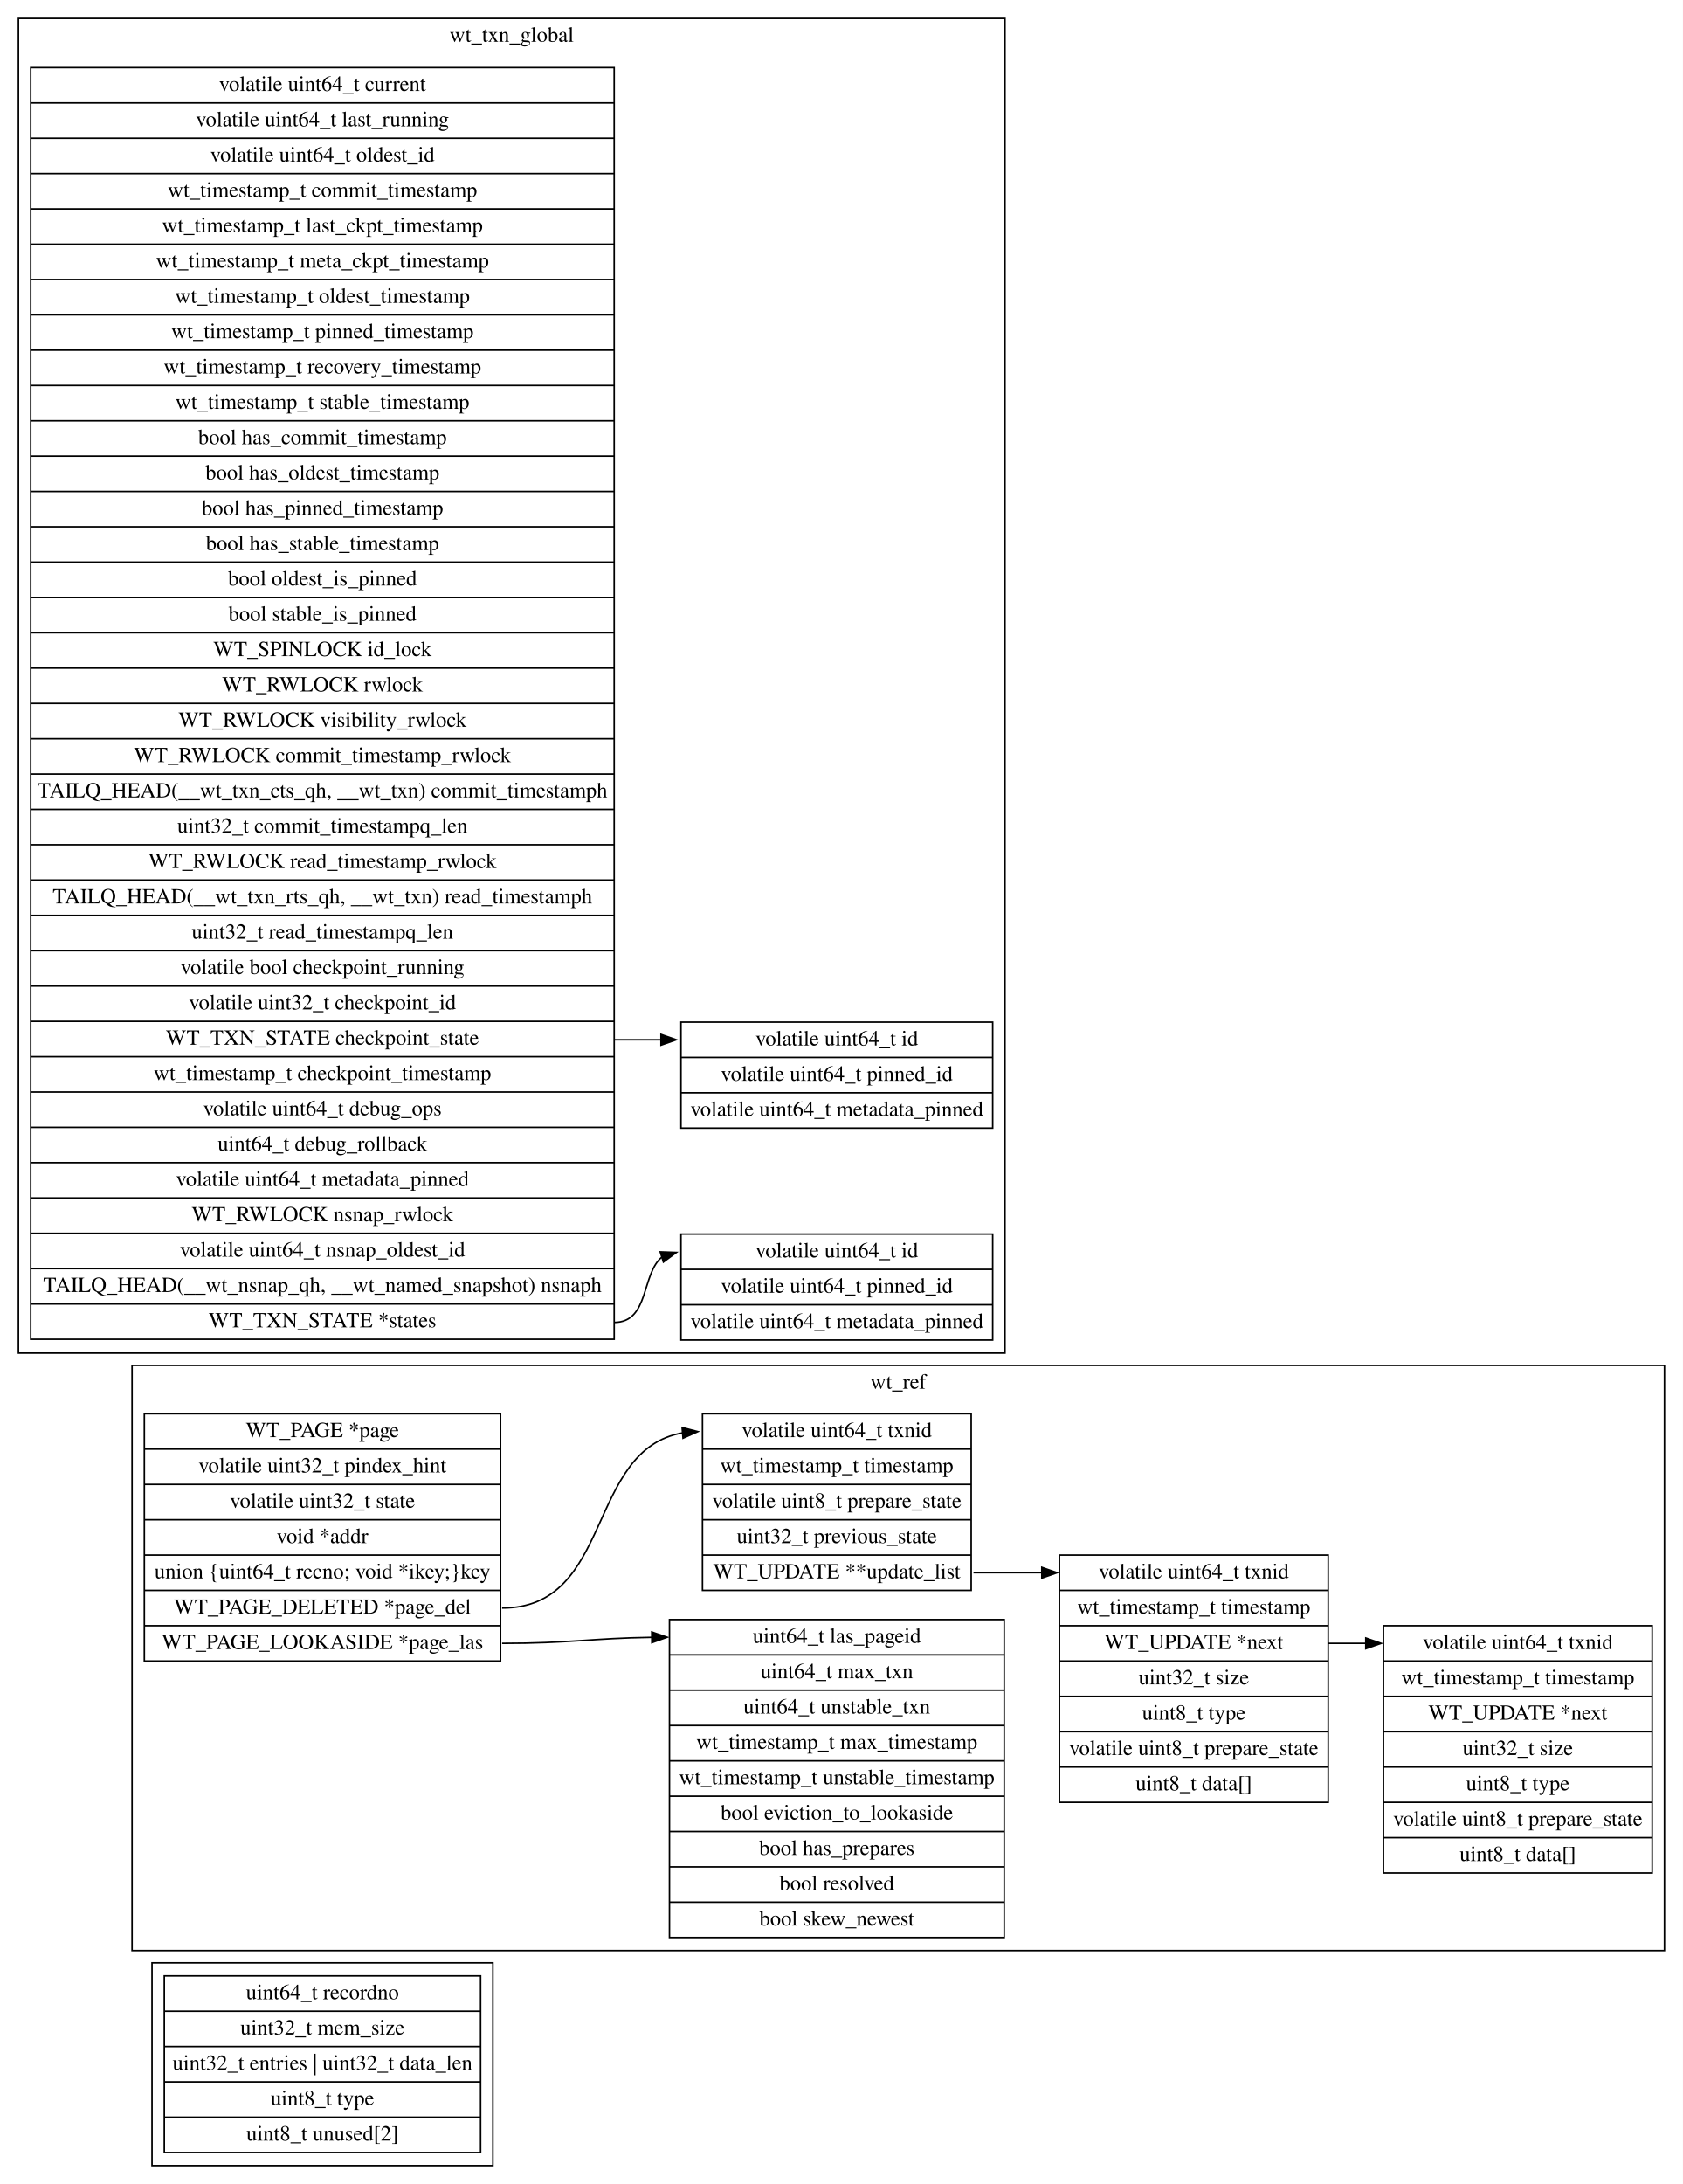
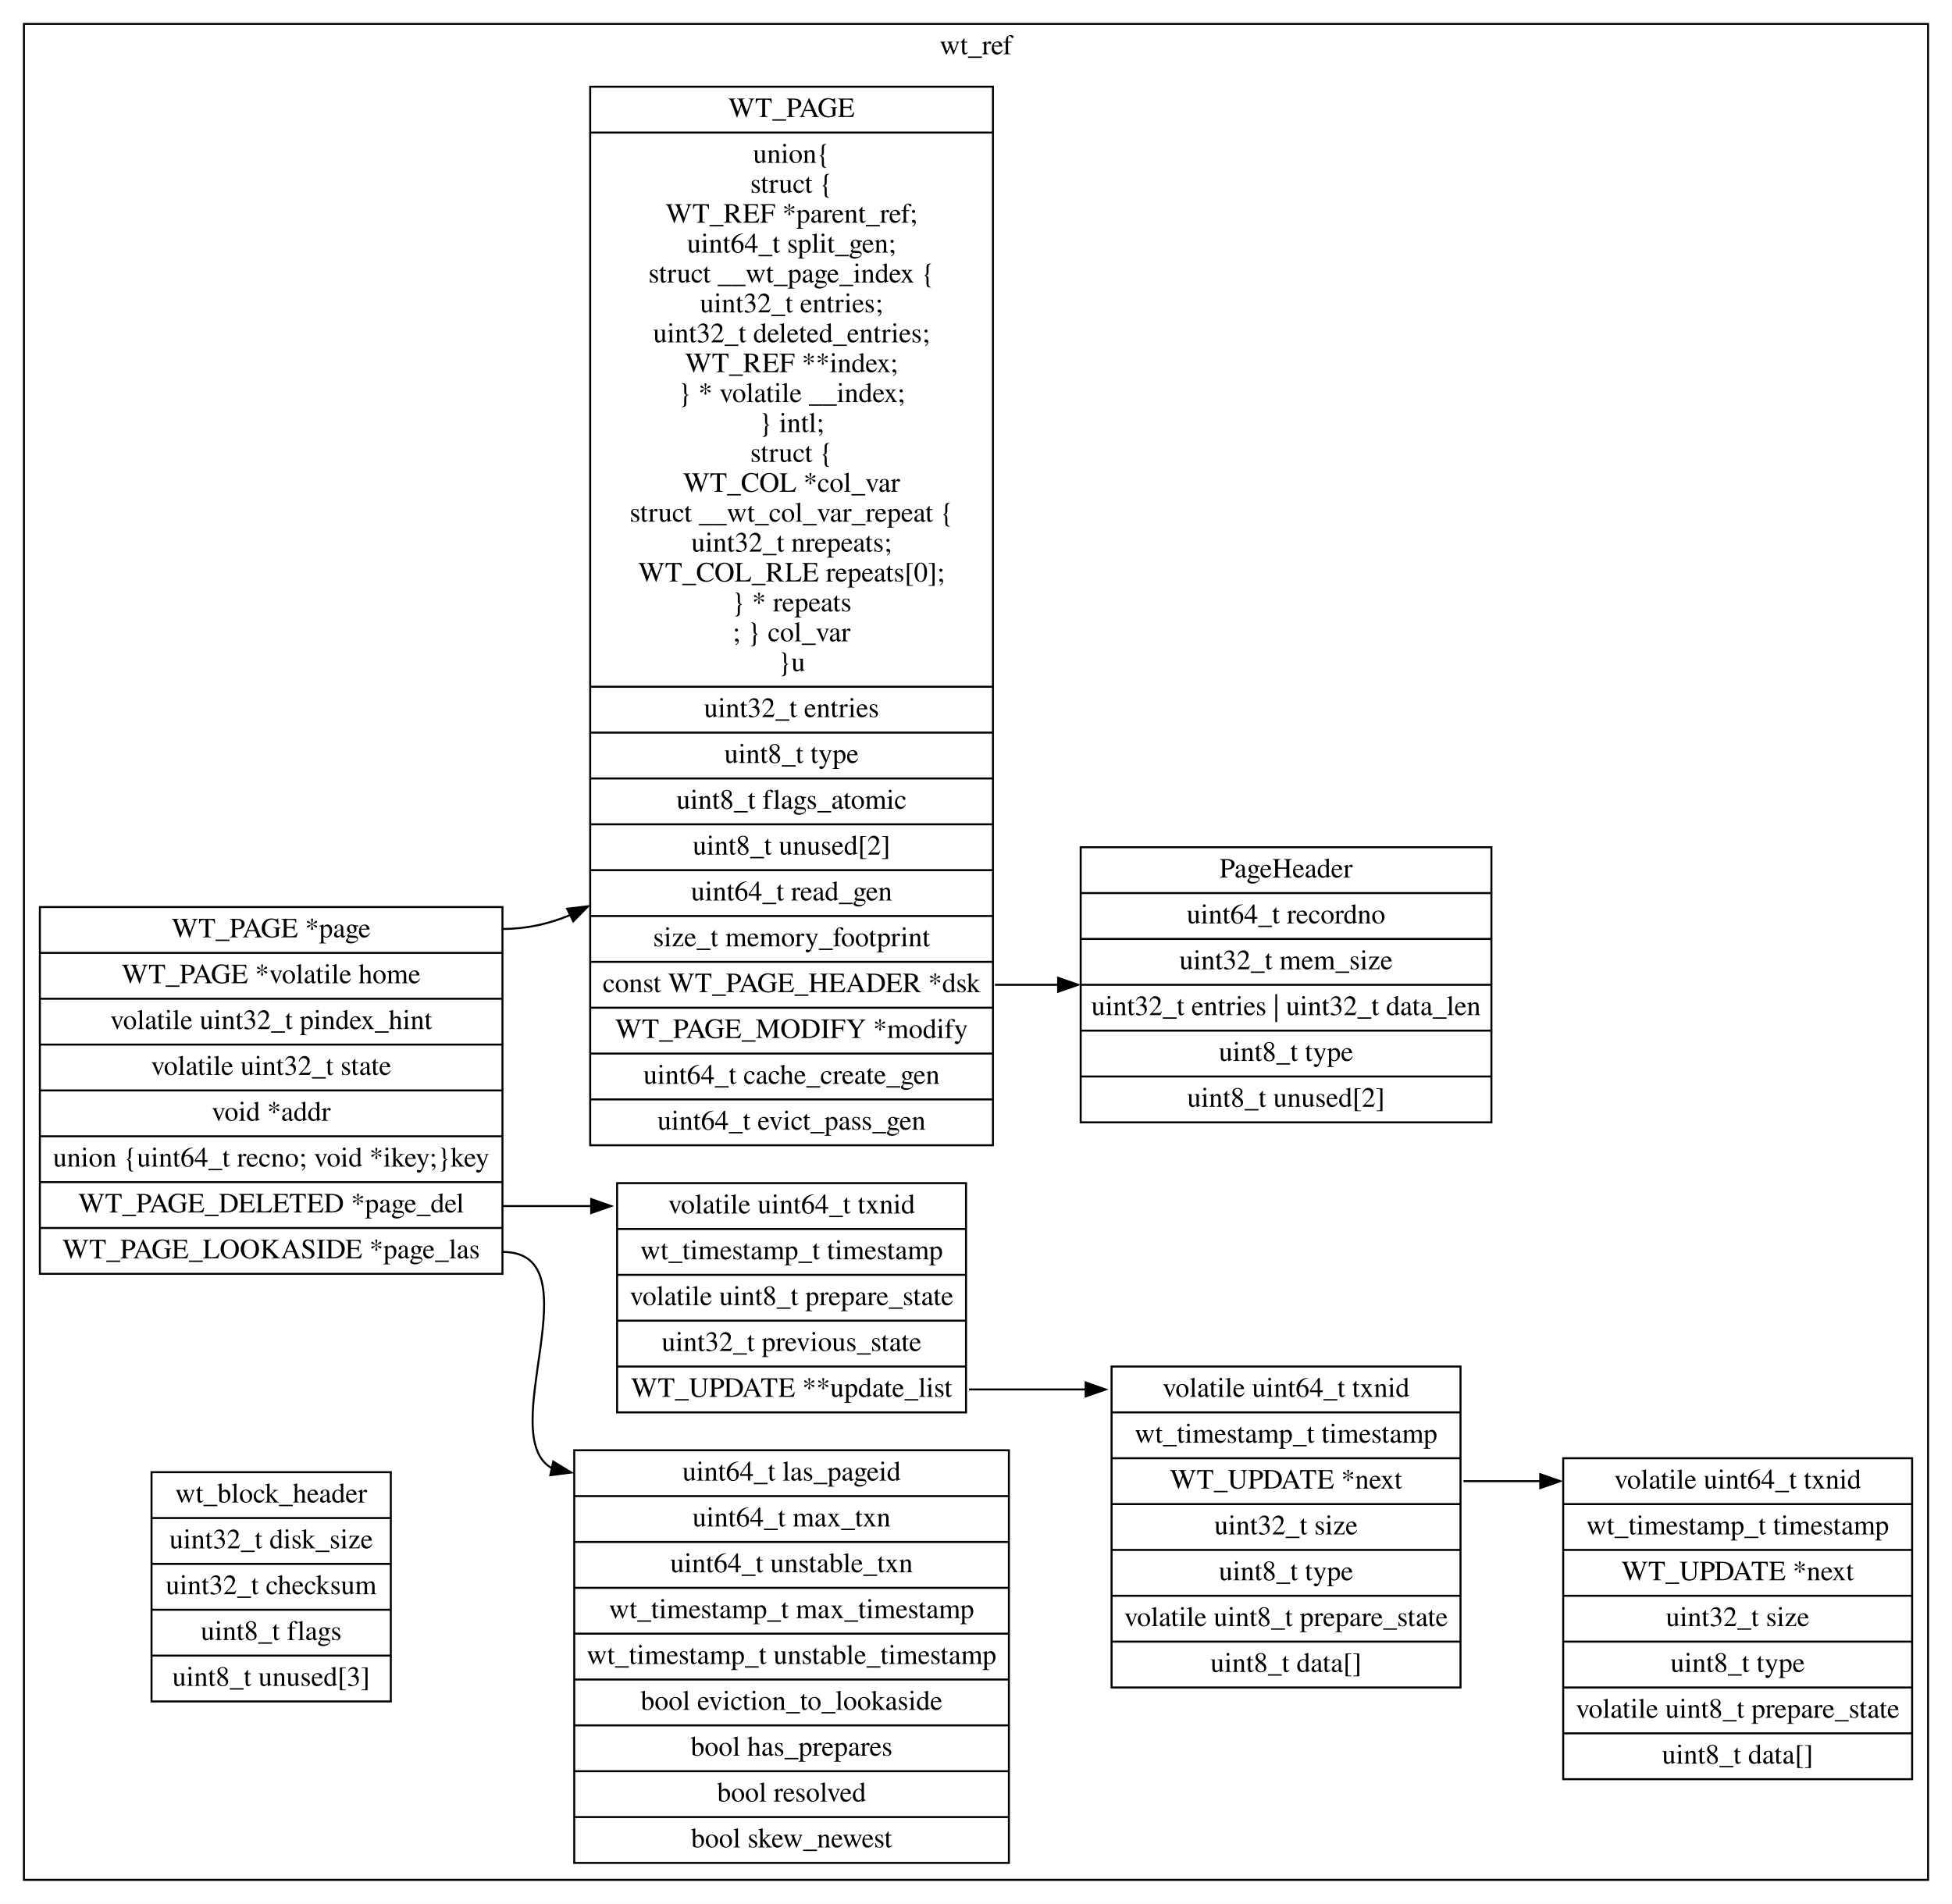
- <svg xmlns="http://www.w3.org/2000/svg" width="1096pt" height="1422pt" viewBox="0.00 0.00 1096.00 1422.00">
-   <g id="graph0" class="graph" transform="scale(1 1) rotate(0) translate(4 1418)">
-     <polygon fill="white" stroke="none" points="-4,4 -4,-1418 1092,-1418 1092,4 -4,4" />
+ <svg xmlns="http://www.w3.org/2000/svg" width="979pt" height="955pt" viewBox="0.00 0.00 979.00 955.00">
+   <g id="graph0" class="graph" transform="scale(1 1) rotate(0) translate(4 951)">
+     <polygon fill="white" stroke="none" points="-4,4 -4,-951 975,-951 975,4 -4,4" />
    <g id="clust1" class="cluster">
-       <polygon fill="none" stroke="black" points="95,-8 95,-140 317,-140 317,-8 95,-8" />
-     </g>
-     <g id="clust2" class="cluster">
-       <polygon fill="none" stroke="black" points="82,-148 82,-529 1080,-529 1080,-148 82,-148" />
-       <text text-anchor="middle" x="581" y="-513.8" font-family="Times,serif" font-size="14.00">wt_ref</text>
-     </g>
-     <g id="clust3" class="cluster">
-       <polygon fill="none" stroke="black" points="8,-537 8,-1406 650.5,-1406 650.5,-537 8,-537" />
-       <text text-anchor="middle" x="329.25" y="-1390.8" font-family="Times,serif" font-size="14.00">wt_txn_global</text>
+       <polygon fill="none" stroke="black" points="8,-8 8,-939 963,-939 963,-8 8,-8" />
+       <text text-anchor="middle" x="485.5" y="-923.8" font-family="Times,serif" font-size="14.00">wt_ref</text>
    </g>
    <g id="node1" class="node">
-       <polygon fill="none" stroke="black" points="103,-16.5 103,-131.5 309,-131.5 309,-16.5 103,-16.5" />
-       <text text-anchor="middle" x="206" y="-116.3" font-family="Times,serif" font-size="14.00">uint64_t recordno</text>
-       <polyline fill="none" stroke="black" points="103,-108.5 309,-108.5" />
-       <text text-anchor="middle" x="206" y="-93.3" font-family="Times,serif" font-size="14.00">uint32_t mem_size</text>
-       <polyline fill="none" stroke="black" points="103,-85.5 309,-85.5" />
-       <text text-anchor="middle" x="206" y="-70.3" font-family="Times,serif" font-size="14.00">uint32_t entries | uint32_t data_len</text>
-       <polyline fill="none" stroke="black" points="103,-62.5 309,-62.5" />
-       <text text-anchor="middle" x="206" y="-47.3" font-family="Times,serif" font-size="14.00">uint8_t type</text>
-       <polyline fill="none" stroke="black" points="103,-39.5 309,-39.5" />
-       <text text-anchor="middle" x="206" y="-24.3" font-family="Times,serif" font-size="14.00">uint8_t unused[2]</text>
+       <polygon fill="none" stroke="black" points="292,-376.5 292,-907.5 494,-907.5 494,-376.5 292,-376.5" />
+       <text text-anchor="middle" x="393" y="-892.3" font-family="Times,serif" font-size="14.00">WT_PAGE</text>
+       <polyline fill="none" stroke="black" points="292,-884.5 494,-884.5" />
+       <text text-anchor="middle" x="393" y="-869.3" font-family="Times,serif" font-size="14.00">union{</text>
+       <text text-anchor="middle" x="393" y="-854.3" font-family="Times,serif" font-size="14.00"> struct {</text>
+       <text text-anchor="middle" x="393" y="-839.3" font-family="Times,serif" font-size="14.00"> WT_REF *parent_ref;</text>
+       <text text-anchor="middle" x="393" y="-824.3" font-family="Times,serif" font-size="14.00"> uint64_t split_gen;</text>
+       <text text-anchor="middle" x="393" y="-809.3" font-family="Times,serif" font-size="14.00"> struct __wt_page_index {</text>
+       <text text-anchor="middle" x="393" y="-794.3" font-family="Times,serif" font-size="14.00"> uint32_t entries;</text>
+       <text text-anchor="middle" x="393" y="-779.3" font-family="Times,serif" font-size="14.00"> uint32_t deleted_entries;</text>
+       <text text-anchor="middle" x="393" y="-764.3" font-family="Times,serif" font-size="14.00"> WT_REF **index;</text>
+       <text text-anchor="middle" x="393" y="-749.3" font-family="Times,serif" font-size="14.00"> } * volatile __index;</text>
+       <text text-anchor="middle" x="393" y="-734.3" font-family="Times,serif" font-size="14.00"> } intl;</text>
+       <text text-anchor="middle" x="393" y="-719.3" font-family="Times,serif" font-size="14.00"> struct {</text>
+       <text text-anchor="middle" x="393" y="-704.3" font-family="Times,serif" font-size="14.00"> WT_COL *col_var</text>
+       <text text-anchor="middle" x="393" y="-689.3" font-family="Times,serif" font-size="14.00"> struct __wt_col_var_repeat {</text>
+       <text text-anchor="middle" x="393" y="-674.3" font-family="Times,serif" font-size="14.00"> uint32_t nrepeats; </text>
+       <text text-anchor="middle" x="393" y="-659.3" font-family="Times,serif" font-size="14.00"> WT_COL_RLE repeats[0]; </text>
+       <text text-anchor="middle" x="393" y="-644.3" font-family="Times,serif" font-size="14.00"> } * repeats</text>
+       <text text-anchor="middle" x="393" y="-629.3" font-family="Times,serif" font-size="14.00">; } col_var</text>
+       <text text-anchor="middle" x="393" y="-614.3" font-family="Times,serif" font-size="14.00"> }u</text>
+       <polyline fill="none" stroke="black" points="292,-606.5 494,-606.5" />
+       <text text-anchor="middle" x="393" y="-591.3" font-family="Times,serif" font-size="14.00">uint32_t entries</text>
+       <polyline fill="none" stroke="black" points="292,-583.5 494,-583.5" />
+       <text text-anchor="middle" x="393" y="-568.3" font-family="Times,serif" font-size="14.00">uint8_t type</text>
+       <polyline fill="none" stroke="black" points="292,-560.5 494,-560.5" />
+       <text text-anchor="middle" x="393" y="-545.3" font-family="Times,serif" font-size="14.00">uint8_t flags_atomic</text>
+       <polyline fill="none" stroke="black" points="292,-537.5 494,-537.5" />
+       <text text-anchor="middle" x="393" y="-522.3" font-family="Times,serif" font-size="14.00">uint8_t unused[2]</text>
+       <polyline fill="none" stroke="black" points="292,-514.5 494,-514.5" />
+       <text text-anchor="middle" x="393" y="-499.3" font-family="Times,serif" font-size="14.00">uint64_t read_gen</text>
+       <polyline fill="none" stroke="black" points="292,-491.5 494,-491.5" />
+       <text text-anchor="middle" x="393" y="-476.3" font-family="Times,serif" font-size="14.00">size_t memory_footprint</text>
+       <polyline fill="none" stroke="black" points="292,-468.5 494,-468.5" />
+       <text text-anchor="middle" x="393" y="-453.3" font-family="Times,serif" font-size="14.00">const WT_PAGE_HEADER *dsk</text>
+       <polyline fill="none" stroke="black" points="292,-445.5 494,-445.5" />
+       <text text-anchor="middle" x="393" y="-430.3" font-family="Times,serif" font-size="14.00">WT_PAGE_MODIFY *modify</text>
+       <polyline fill="none" stroke="black" points="292,-422.5 494,-422.5" />
+       <text text-anchor="middle" x="393" y="-407.3" font-family="Times,serif" font-size="14.00">uint64_t cache_create_gen</text>
+       <polyline fill="none" stroke="black" points="292,-399.5 494,-399.5" />
+       <text text-anchor="middle" x="393" y="-384.3" font-family="Times,serif" font-size="14.00">uint64_t evict_pass_gen</text>
+     </g>
+     <g id="node7" class="node">
+       <polygon fill="none" stroke="black" points="538,-388 538,-526 744,-526 744,-388 538,-388" />
+       <text text-anchor="middle" x="641" y="-510.8" font-family="Times,serif" font-size="14.00">PageHeader</text>
+       <polyline fill="none" stroke="black" points="538,-503 744,-503" />
+       <text text-anchor="middle" x="641" y="-487.8" font-family="Times,serif" font-size="14.00">uint64_t recordno</text>
+       <polyline fill="none" stroke="black" points="538,-480 744,-480" />
+       <text text-anchor="middle" x="641" y="-464.8" font-family="Times,serif" font-size="14.00">uint32_t mem_size</text>
+       <polyline fill="none" stroke="black" points="538,-457 744,-457" />
+       <text text-anchor="middle" x="641" y="-441.8" font-family="Times,serif" font-size="14.00">uint32_t entries | uint32_t data_len</text>
+       <polyline fill="none" stroke="black" points="538,-434 744,-434" />
+       <text text-anchor="middle" x="641" y="-418.8" font-family="Times,serif" font-size="14.00">uint8_t type</text>
+       <polyline fill="none" stroke="black" points="538,-411 744,-411" />
+       <text text-anchor="middle" x="641" y="-395.8" font-family="Times,serif" font-size="14.00">uint8_t unused[2]</text>
+     </g>
+     <g id="edge6" class="edge">
+       <path fill="none" stroke="black" d="M495,-457C505.37,-457 516.16,-457 526.96,-457" />
+       <polygon fill="black" stroke="black" points="526.69,-460.5 536.69,-457 526.69,-453.5 526.69,-460.5" />
    </g>
    <g id="node2" class="node">
-       <polygon fill="none" stroke="black" points="90,-336.5 90,-497.5 322,-497.5 322,-336.5 90,-336.5" />
-       <text text-anchor="middle" x="206" y="-482.3" font-family="Times,serif" font-size="14.00">WT_PAGE *page</text>
-       <polyline fill="none" stroke="black" points="90,-474.5 322,-474.5" />
-       <text text-anchor="middle" x="206" y="-459.3" font-family="Times,serif" font-size="14.00">volatile uint32_t pindex_hint</text>
-       <polyline fill="none" stroke="black" points="90,-451.5 322,-451.5" />
-       <text text-anchor="middle" x="206" y="-436.3" font-family="Times,serif" font-size="14.00">volatile uint32_t state</text>
-       <polyline fill="none" stroke="black" points="90,-428.5 322,-428.5" />
-       <text text-anchor="middle" x="206" y="-413.3" font-family="Times,serif" font-size="14.00">void *addr</text>
-       <polyline fill="none" stroke="black" points="90,-405.5 322,-405.5" />
-       <text text-anchor="middle" x="206" y="-390.3" font-family="Times,serif" font-size="14.00">union {uint64_t recno; void *ikey;}key</text>
-       <polyline fill="none" stroke="black" points="90,-382.5 322,-382.5" />
-       <text text-anchor="middle" x="206" y="-367.3" font-family="Times,serif" font-size="14.00">WT_PAGE_DELETED *page_del</text>
-       <polyline fill="none" stroke="black" points="90,-359.5 322,-359.5" />
-       <text text-anchor="middle" x="206" y="-344.3" font-family="Times,serif" font-size="14.00">WT_PAGE_LOOKASIDE *page_las</text>
+       <polygon fill="none" stroke="black" points="16,-312 16,-496 248,-496 248,-312 16,-312" />
+       <text text-anchor="middle" x="132" y="-480.8" font-family="Times,serif" font-size="14.00">WT_PAGE *page</text>
+       <polyline fill="none" stroke="black" points="16,-473 248,-473" />
+       <text text-anchor="middle" x="132" y="-457.8" font-family="Times,serif" font-size="14.00">WT_PAGE *volatile home</text>
+       <polyline fill="none" stroke="black" points="16,-450 248,-450" />
+       <text text-anchor="middle" x="132" y="-434.8" font-family="Times,serif" font-size="14.00">volatile uint32_t pindex_hint</text>
+       <polyline fill="none" stroke="black" points="16,-427 248,-427" />
+       <text text-anchor="middle" x="132" y="-411.8" font-family="Times,serif" font-size="14.00">volatile uint32_t state</text>
+       <polyline fill="none" stroke="black" points="16,-404 248,-404" />
+       <text text-anchor="middle" x="132" y="-388.8" font-family="Times,serif" font-size="14.00">void *addr</text>
+       <polyline fill="none" stroke="black" points="16,-381 248,-381" />
+       <text text-anchor="middle" x="132" y="-365.8" font-family="Times,serif" font-size="14.00">union {uint64_t recno; void *ikey;}key</text>
+       <polyline fill="none" stroke="black" points="16,-358 248,-358" />
+       <text text-anchor="middle" x="132" y="-342.8" font-family="Times,serif" font-size="14.00">WT_PAGE_DELETED *page_del</text>
+       <polyline fill="none" stroke="black" points="16,-335 248,-335" />
+       <text text-anchor="middle" x="132" y="-319.8" font-family="Times,serif" font-size="14.00">WT_PAGE_LOOKASIDE *page_las</text>
+     </g>
+     <g id="edge5" class="edge">
+       <path fill="none" stroke="black" d="M248,-485C260.07,-485 271.4,-487.55 281.98,-492" />
+       <polygon fill="black" stroke="black" points="280.44,-495.14 290.96,-496.39 283.51,-488.85 280.44,-495.14" />
    </g>
    <g id="node5" class="node">
-       <polygon fill="none" stroke="black" points="453.5,-382.5 453.5,-497.5 628.5,-497.5 628.5,-382.5 453.5,-382.5" />
-       <text text-anchor="middle" x="541" y="-482.3" font-family="Times,serif" font-size="14.00">volatile uint64_t txnid</text>
-       <polyline fill="none" stroke="black" points="453.5,-474.5 628.5,-474.5" />
-       <text text-anchor="middle" x="541" y="-459.3" font-family="Times,serif" font-size="14.00">wt_timestamp_t timestamp</text>
-       <polyline fill="none" stroke="black" points="453.5,-451.5 628.5,-451.5" />
-       <text text-anchor="middle" x="541" y="-436.3" font-family="Times,serif" font-size="14.00">volatile uint8_t prepare_state</text>
-       <polyline fill="none" stroke="black" points="453.5,-428.5 628.5,-428.5" />
-       <text text-anchor="middle" x="541" y="-413.3" font-family="Times,serif" font-size="14.00">uint32_t previous_state</text>
-       <polyline fill="none" stroke="black" points="453.5,-405.5 628.5,-405.5" />
-       <text text-anchor="middle" x="541" y="-390.3" font-family="Times,serif" font-size="14.00">WT_UPDATE **update_list</text>
+       <polygon fill="none" stroke="black" points="305.5,-242.5 305.5,-357.5 480.5,-357.5 480.5,-242.5 305.5,-242.5" />
+       <text text-anchor="middle" x="393" y="-342.3" font-family="Times,serif" font-size="14.00">volatile uint64_t txnid</text>
+       <polyline fill="none" stroke="black" points="305.5,-334.5 480.5,-334.5" />
+       <text text-anchor="middle" x="393" y="-319.3" font-family="Times,serif" font-size="14.00">wt_timestamp_t timestamp</text>
+       <polyline fill="none" stroke="black" points="305.5,-311.5 480.5,-311.5" />
+       <text text-anchor="middle" x="393" y="-296.3" font-family="Times,serif" font-size="14.00">volatile uint8_t prepare_state</text>
+       <polyline fill="none" stroke="black" points="305.5,-288.5 480.5,-288.5" />
+       <text text-anchor="middle" x="393" y="-273.3" font-family="Times,serif" font-size="14.00">uint32_t previous_state</text>
+       <polyline fill="none" stroke="black" points="305.5,-265.5 480.5,-265.5" />
+       <text text-anchor="middle" x="393" y="-250.3" font-family="Times,serif" font-size="14.00">WT_UPDATE **update_list</text>
    </g>
    <g id="edge3" class="edge">
-       <path fill="none" stroke="black" d="M323,-371C395.76,-371 377.51,-474.19 440.67,-485.07" />
-       <polygon fill="black" stroke="black" points="440.24,-488.55 450.49,-485.88 440.81,-481.57 440.24,-488.55" />
+       <path fill="none" stroke="black" d="M248,-346C268.61,-346 276.42,-346 292.63,-346" />
+       <polygon fill="black" stroke="black" points="292.49,-349.5 302.49,-346 292.49,-342.5 292.49,-349.5" />
    </g>
    <g id="node6" class="node">
-       <polygon fill="none" stroke="black" points="432,-156.5 432,-363.5 650,-363.5 650,-156.5 432,-156.5" />
-       <text text-anchor="middle" x="541" y="-348.3" font-family="Times,serif" font-size="14.00">uint64_t las_pageid</text>
-       <polyline fill="none" stroke="black" points="432,-340.5 650,-340.5" />
-       <text text-anchor="middle" x="541" y="-325.3" font-family="Times,serif" font-size="14.00">uint64_t max_txn</text>
-       <polyline fill="none" stroke="black" points="432,-317.5 650,-317.5" />
-       <text text-anchor="middle" x="541" y="-302.3" font-family="Times,serif" font-size="14.00">uint64_t unstable_txn</text>
-       <polyline fill="none" stroke="black" points="432,-294.5 650,-294.5" />
-       <text text-anchor="middle" x="541" y="-279.3" font-family="Times,serif" font-size="14.00">wt_timestamp_t max_timestamp</text>
-       <polyline fill="none" stroke="black" points="432,-271.5 650,-271.5" />
-       <text text-anchor="middle" x="541" y="-256.3" font-family="Times,serif" font-size="14.00">wt_timestamp_t unstable_timestamp</text>
-       <polyline fill="none" stroke="black" points="432,-248.5 650,-248.5" />
-       <text text-anchor="middle" x="541" y="-233.3" font-family="Times,serif" font-size="14.00">bool eviction_to_lookaside</text>
-       <polyline fill="none" stroke="black" points="432,-225.5 650,-225.5" />
-       <text text-anchor="middle" x="541" y="-210.3" font-family="Times,serif" font-size="14.00">bool has_prepares</text>
-       <polyline fill="none" stroke="black" points="432,-202.5 650,-202.5" />
-       <text text-anchor="middle" x="541" y="-187.3" font-family="Times,serif" font-size="14.00">bool resolved</text>
-       <polyline fill="none" stroke="black" points="432,-179.5 650,-179.5" />
-       <text text-anchor="middle" x="541" y="-164.3" font-family="Times,serif" font-size="14.00">bool skew_newest</text>
+       <polygon fill="none" stroke="black" points="284,-16.5 284,-223.5 502,-223.5 502,-16.5 284,-16.5" />
+       <text text-anchor="middle" x="393" y="-208.3" font-family="Times,serif" font-size="14.00">uint64_t las_pageid</text>
+       <polyline fill="none" stroke="black" points="284,-200.5 502,-200.5" />
+       <text text-anchor="middle" x="393" y="-185.3" font-family="Times,serif" font-size="14.00">uint64_t max_txn</text>
+       <polyline fill="none" stroke="black" points="284,-177.5 502,-177.5" />
+       <text text-anchor="middle" x="393" y="-162.3" font-family="Times,serif" font-size="14.00">uint64_t unstable_txn</text>
+       <polyline fill="none" stroke="black" points="284,-154.5 502,-154.5" />
+       <text text-anchor="middle" x="393" y="-139.3" font-family="Times,serif" font-size="14.00">wt_timestamp_t max_timestamp</text>
+       <polyline fill="none" stroke="black" points="284,-131.5 502,-131.5" />
+       <text text-anchor="middle" x="393" y="-116.3" font-family="Times,serif" font-size="14.00">wt_timestamp_t unstable_timestamp</text>
+       <polyline fill="none" stroke="black" points="284,-108.5 502,-108.5" />
+       <text text-anchor="middle" x="393" y="-93.3" font-family="Times,serif" font-size="14.00">bool eviction_to_lookaside</text>
+       <polyline fill="none" stroke="black" points="284,-85.5 502,-85.5" />
+       <text text-anchor="middle" x="393" y="-70.3" font-family="Times,serif" font-size="14.00">bool has_prepares</text>
+       <polyline fill="none" stroke="black" points="284,-62.5 502,-62.5" />
+       <text text-anchor="middle" x="393" y="-47.3" font-family="Times,serif" font-size="14.00">bool resolved</text>
+       <polyline fill="none" stroke="black" points="284,-39.5 502,-39.5" />
+       <text text-anchor="middle" x="393" y="-24.3" font-family="Times,serif" font-size="14.00">bool skew_newest</text>
    </g>
    <g id="edge4" class="edge">
-       <path fill="none" stroke="black" d="M323,-348C367.41,-348 381.24,-351.36 420.51,-351.92" />
-       <polygon fill="black" stroke="black" points="420.46,-355.42 430.49,-351.99 420.51,-348.42 420.46,-355.42" />
+       <path fill="none" stroke="black" d="M248,-323C295.41,-323 242.89,-230.26 273.13,-214.32" />
+       <polygon fill="black" stroke="black" points="273.47,-217.82 282.52,-212.32 272.01,-210.98 273.47,-217.82" />
    </g>
    <g id="node3" class="node">
-       <polygon fill="none" stroke="black" points="686,-244.5 686,-405.5 861,-405.5 861,-244.5 686,-244.5" />
-       <text text-anchor="middle" x="773.5" y="-390.3" font-family="Times,serif" font-size="14.00">volatile uint64_t txnid</text>
-       <polyline fill="none" stroke="black" points="686,-382.5 861,-382.5" />
-       <text text-anchor="middle" x="773.5" y="-367.3" font-family="Times,serif" font-size="14.00">wt_timestamp_t timestamp</text>
-       <polyline fill="none" stroke="black" points="686,-359.5 861,-359.5" />
-       <text text-anchor="middle" x="773.5" y="-344.3" font-family="Times,serif" font-size="14.00">WT_UPDATE *next</text>
-       <polyline fill="none" stroke="black" points="686,-336.5 861,-336.5" />
-       <text text-anchor="middle" x="773.5" y="-321.3" font-family="Times,serif" font-size="14.00">uint32_t size</text>
-       <polyline fill="none" stroke="black" points="686,-313.5 861,-313.5" />
-       <text text-anchor="middle" x="773.5" y="-298.3" font-family="Times,serif" font-size="14.00">uint8_t type</text>
-       <polyline fill="none" stroke="black" points="686,-290.5 861,-290.5" />
-       <text text-anchor="middle" x="773.5" y="-275.3" font-family="Times,serif" font-size="14.00">volatile uint8_t prepare_state</text>
-       <polyline fill="none" stroke="black" points="686,-267.5 861,-267.5" />
-       <text text-anchor="middle" x="773.5" y="-252.3" font-family="Times,serif" font-size="14.00">uint8_t data[]</text>
+       <polygon fill="none" stroke="black" points="553.5,-104.5 553.5,-265.5 728.5,-265.5 728.5,-104.5 553.5,-104.5" />
+       <text text-anchor="middle" x="641" y="-250.3" font-family="Times,serif" font-size="14.00">volatile uint64_t txnid</text>
+       <polyline fill="none" stroke="black" points="553.5,-242.5 728.5,-242.5" />
+       <text text-anchor="middle" x="641" y="-227.3" font-family="Times,serif" font-size="14.00">wt_timestamp_t timestamp</text>
+       <polyline fill="none" stroke="black" points="553.5,-219.5 728.5,-219.5" />
+       <text text-anchor="middle" x="641" y="-204.3" font-family="Times,serif" font-size="14.00">WT_UPDATE *next</text>
+       <polyline fill="none" stroke="black" points="553.5,-196.5 728.5,-196.5" />
+       <text text-anchor="middle" x="641" y="-181.3" font-family="Times,serif" font-size="14.00">uint32_t size</text>
+       <polyline fill="none" stroke="black" points="553.5,-173.5 728.5,-173.5" />
+       <text text-anchor="middle" x="641" y="-158.3" font-family="Times,serif" font-size="14.00">uint8_t type</text>
+       <polyline fill="none" stroke="black" points="553.5,-150.5 728.5,-150.5" />
+       <text text-anchor="middle" x="641" y="-135.3" font-family="Times,serif" font-size="14.00">volatile uint8_t prepare_state</text>
+       <polyline fill="none" stroke="black" points="553.5,-127.5 728.5,-127.5" />
+       <text text-anchor="middle" x="641" y="-112.3" font-family="Times,serif" font-size="14.00">uint8_t data[]</text>
    </g>
    <g id="node4" class="node">
-       <polygon fill="none" stroke="black" points="897,-198.5 897,-359.5 1072,-359.5 1072,-198.5 897,-198.5" />
-       <text text-anchor="middle" x="984.5" y="-344.3" font-family="Times,serif" font-size="14.00">volatile uint64_t txnid</text>
-       <polyline fill="none" stroke="black" points="897,-336.5 1072,-336.5" />
-       <text text-anchor="middle" x="984.5" y="-321.3" font-family="Times,serif" font-size="14.00">wt_timestamp_t timestamp</text>
-       <polyline fill="none" stroke="black" points="897,-313.5 1072,-313.5" />
-       <text text-anchor="middle" x="984.5" y="-298.3" font-family="Times,serif" font-size="14.00">WT_UPDATE *next</text>
-       <polyline fill="none" stroke="black" points="897,-290.5 1072,-290.5" />
-       <text text-anchor="middle" x="984.5" y="-275.3" font-family="Times,serif" font-size="14.00">uint32_t size</text>
-       <polyline fill="none" stroke="black" points="897,-267.5 1072,-267.5" />
-       <text text-anchor="middle" x="984.5" y="-252.3" font-family="Times,serif" font-size="14.00">uint8_t type</text>
-       <polyline fill="none" stroke="black" points="897,-244.5 1072,-244.5" />
-       <text text-anchor="middle" x="984.5" y="-229.3" font-family="Times,serif" font-size="14.00">volatile uint8_t prepare_state</text>
-       <polyline fill="none" stroke="black" points="897,-221.5 1072,-221.5" />
-       <text text-anchor="middle" x="984.5" y="-206.3" font-family="Times,serif" font-size="14.00">uint8_t data[]</text>
+       <polygon fill="none" stroke="black" points="780,-58.5 780,-219.5 955,-219.5 955,-58.5 780,-58.5" />
+       <text text-anchor="middle" x="867.5" y="-204.3" font-family="Times,serif" font-size="14.00">volatile uint64_t txnid</text>
+       <polyline fill="none" stroke="black" points="780,-196.5 955,-196.5" />
+       <text text-anchor="middle" x="867.5" y="-181.3" font-family="Times,serif" font-size="14.00">wt_timestamp_t timestamp</text>
+       <polyline fill="none" stroke="black" points="780,-173.5 955,-173.5" />
+       <text text-anchor="middle" x="867.5" y="-158.3" font-family="Times,serif" font-size="14.00">WT_UPDATE *next</text>
+       <polyline fill="none" stroke="black" points="780,-150.5 955,-150.5" />
+       <text text-anchor="middle" x="867.5" y="-135.3" font-family="Times,serif" font-size="14.00">uint32_t size</text>
+       <polyline fill="none" stroke="black" points="780,-127.5 955,-127.5" />
+       <text text-anchor="middle" x="867.5" y="-112.3" font-family="Times,serif" font-size="14.00">uint8_t type</text>
+       <polyline fill="none" stroke="black" points="780,-104.5 955,-104.5" />
+       <text text-anchor="middle" x="867.5" y="-89.3" font-family="Times,serif" font-size="14.00">volatile uint8_t prepare_state</text>
+       <polyline fill="none" stroke="black" points="780,-81.5 955,-81.5" />
+       <text text-anchor="middle" x="867.5" y="-66.3" font-family="Times,serif" font-size="14.00">uint8_t data[]</text>
    </g>
    <g id="edge1" class="edge">
-       <path fill="none" stroke="black" d="M861,-348C872.38,-348 877.68,-348 885.55,-348" />
-       <polygon fill="black" stroke="black" points="885.49,-351.5 895.49,-348 885.49,-344.5 885.49,-351.5" />
+       <path fill="none" stroke="black" d="M730,-208C747.88,-208 754.97,-208 768.64,-208" />
+       <polygon fill="black" stroke="black" points="768.49,-211.5 778.49,-208 768.49,-204.5 768.49,-211.5" />
    </g>
    <g id="edge2" class="edge">
-       <path fill="none" stroke="black" d="M630,-394C650.61,-394 658.42,-394 674.63,-394" />
-       <polygon fill="black" stroke="black" points="674.49,-397.5 684.49,-394 674.49,-390.5 674.49,-397.5" />
-     </g>
-     <g id="node7" class="node">
-       <polygon fill="none" stroke="black" points="16,-546 16,-1374 396,-1374 396,-546 16,-546" />
-       <text text-anchor="middle" x="206" y="-1358.8" font-family="Times,serif" font-size="14.00">volatile uint64_t current</text>
-       <polyline fill="none" stroke="black" points="16,-1351 396,-1351" />
-       <text text-anchor="middle" x="206" y="-1335.8" font-family="Times,serif" font-size="14.00">volatile uint64_t last_running</text>
-       <polyline fill="none" stroke="black" points="16,-1328 396,-1328" />
-       <text text-anchor="middle" x="206" y="-1312.8" font-family="Times,serif" font-size="14.00">volatile uint64_t oldest_id</text>
-       <polyline fill="none" stroke="black" points="16,-1305 396,-1305" />
-       <text text-anchor="middle" x="206" y="-1289.8" font-family="Times,serif" font-size="14.00">wt_timestamp_t commit_timestamp</text>
-       <polyline fill="none" stroke="black" points="16,-1282 396,-1282" />
-       <text text-anchor="middle" x="206" y="-1266.8" font-family="Times,serif" font-size="14.00">wt_timestamp_t last_ckpt_timestamp</text>
-       <polyline fill="none" stroke="black" points="16,-1259 396,-1259" />
-       <text text-anchor="middle" x="206" y="-1243.8" font-family="Times,serif" font-size="14.00">wt_timestamp_t meta_ckpt_timestamp</text>
-       <polyline fill="none" stroke="black" points="16,-1236 396,-1236" />
-       <text text-anchor="middle" x="206" y="-1220.8" font-family="Times,serif" font-size="14.00">wt_timestamp_t oldest_timestamp</text>
-       <polyline fill="none" stroke="black" points="16,-1213 396,-1213" />
-       <text text-anchor="middle" x="206" y="-1197.8" font-family="Times,serif" font-size="14.00">wt_timestamp_t pinned_timestamp</text>
-       <polyline fill="none" stroke="black" points="16,-1190 396,-1190" />
-       <text text-anchor="middle" x="206" y="-1174.8" font-family="Times,serif" font-size="14.00">wt_timestamp_t recovery_timestamp</text>
-       <polyline fill="none" stroke="black" points="16,-1167 396,-1167" />
-       <text text-anchor="middle" x="206" y="-1151.8" font-family="Times,serif" font-size="14.00">wt_timestamp_t stable_timestamp</text>
-       <polyline fill="none" stroke="black" points="16,-1144 396,-1144" />
-       <text text-anchor="middle" x="206" y="-1128.8" font-family="Times,serif" font-size="14.00">bool has_commit_timestamp</text>
-       <polyline fill="none" stroke="black" points="16,-1121 396,-1121" />
-       <text text-anchor="middle" x="206" y="-1105.8" font-family="Times,serif" font-size="14.00">bool has_oldest_timestamp</text>
-       <polyline fill="none" stroke="black" points="16,-1098 396,-1098" />
-       <text text-anchor="middle" x="206" y="-1082.8" font-family="Times,serif" font-size="14.00">bool has_pinned_timestamp</text>
-       <polyline fill="none" stroke="black" points="16,-1075 396,-1075" />
-       <text text-anchor="middle" x="206" y="-1059.8" font-family="Times,serif" font-size="14.00">bool has_stable_timestamp</text>
-       <polyline fill="none" stroke="black" points="16,-1052 396,-1052" />
-       <text text-anchor="middle" x="206" y="-1036.8" font-family="Times,serif" font-size="14.00">bool oldest_is_pinned</text>
-       <polyline fill="none" stroke="black" points="16,-1029 396,-1029" />
-       <text text-anchor="middle" x="206" y="-1013.8" font-family="Times,serif" font-size="14.00">bool stable_is_pinned</text>
-       <polyline fill="none" stroke="black" points="16,-1006 396,-1006" />
-       <text text-anchor="middle" x="206" y="-990.8" font-family="Times,serif" font-size="14.00">WT_SPINLOCK id_lock</text>
-       <polyline fill="none" stroke="black" points="16,-983 396,-983" />
-       <text text-anchor="middle" x="206" y="-967.8" font-family="Times,serif" font-size="14.00">WT_RWLOCK rwlock</text>
-       <polyline fill="none" stroke="black" points="16,-960 396,-960" />
-       <text text-anchor="middle" x="206" y="-944.8" font-family="Times,serif" font-size="14.00">WT_RWLOCK visibility_rwlock</text>
-       <polyline fill="none" stroke="black" points="16,-937 396,-937" />
-       <text text-anchor="middle" x="206" y="-921.8" font-family="Times,serif" font-size="14.00">WT_RWLOCK commit_timestamp_rwlock</text>
-       <polyline fill="none" stroke="black" points="16,-914 396,-914" />
-       <text text-anchor="middle" x="206" y="-898.8" font-family="Times,serif" font-size="14.00">TAILQ_HEAD(__wt_txn_cts_qh, __wt_txn) commit_timestamph</text>
-       <polyline fill="none" stroke="black" points="16,-891 396,-891" />
-       <text text-anchor="middle" x="206" y="-875.8" font-family="Times,serif" font-size="14.00">uint32_t commit_timestampq_len</text>
-       <polyline fill="none" stroke="black" points="16,-868 396,-868" />
-       <text text-anchor="middle" x="206" y="-852.8" font-family="Times,serif" font-size="14.00">WT_RWLOCK read_timestamp_rwlock</text>
-       <polyline fill="none" stroke="black" points="16,-845 396,-845" />
-       <text text-anchor="middle" x="206" y="-829.8" font-family="Times,serif" font-size="14.00">TAILQ_HEAD(__wt_txn_rts_qh, __wt_txn) read_timestamph</text>
-       <polyline fill="none" stroke="black" points="16,-822 396,-822" />
-       <text text-anchor="middle" x="206" y="-806.8" font-family="Times,serif" font-size="14.00">uint32_t read_timestampq_len</text>
-       <polyline fill="none" stroke="black" points="16,-799 396,-799" />
-       <text text-anchor="middle" x="206" y="-783.8" font-family="Times,serif" font-size="14.00">volatile bool checkpoint_running</text>
-       <polyline fill="none" stroke="black" points="16,-776 396,-776" />
-       <text text-anchor="middle" x="206" y="-760.8" font-family="Times,serif" font-size="14.00">volatile uint32_t checkpoint_id</text>
-       <polyline fill="none" stroke="black" points="16,-753 396,-753" />
-       <text text-anchor="middle" x="206" y="-737.8" font-family="Times,serif" font-size="14.00">WT_TXN_STATE checkpoint_state</text>
-       <polyline fill="none" stroke="black" points="16,-730 396,-730" />
-       <text text-anchor="middle" x="206" y="-714.8" font-family="Times,serif" font-size="14.00">wt_timestamp_t checkpoint_timestamp</text>
-       <polyline fill="none" stroke="black" points="16,-707 396,-707" />
-       <text text-anchor="middle" x="206" y="-691.8" font-family="Times,serif" font-size="14.00">volatile uint64_t debug_ops</text>
-       <polyline fill="none" stroke="black" points="16,-684 396,-684" />
-       <text text-anchor="middle" x="206" y="-668.8" font-family="Times,serif" font-size="14.00">uint64_t debug_rollback</text>
-       <polyline fill="none" stroke="black" points="16,-661 396,-661" />
-       <text text-anchor="middle" x="206" y="-645.8" font-family="Times,serif" font-size="14.00">volatile uint64_t metadata_pinned</text>
-       <polyline fill="none" stroke="black" points="16,-638 396,-638" />
-       <text text-anchor="middle" x="206" y="-622.8" font-family="Times,serif" font-size="14.00">WT_RWLOCK nsnap_rwlock</text>
-       <polyline fill="none" stroke="black" points="16,-615 396,-615" />
-       <text text-anchor="middle" x="206" y="-599.8" font-family="Times,serif" font-size="14.00">volatile uint64_t nsnap_oldest_id</text>
-       <polyline fill="none" stroke="black" points="16,-592 396,-592" />
-       <text text-anchor="middle" x="206" y="-576.8" font-family="Times,serif" font-size="14.00">TAILQ_HEAD(__wt_nsnap_qh, __wt_named_snapshot) nsnaph</text>
-       <polyline fill="none" stroke="black" points="16,-569 396,-569" />
-       <text text-anchor="middle" x="206" y="-553.8" font-family="Times,serif" font-size="14.00">WT_TXN_STATE *states</text>
+       <path fill="none" stroke="black" d="M482,-254C508.98,-254 518.41,-254 540.73,-254" />
+       <polygon fill="black" stroke="black" points="540.49,-257.5 550.49,-254 540.49,-250.5 540.49,-257.5" />
    </g>
    <g id="node8" class="node">
-       <polygon fill="none" stroke="black" points="439.5,-545.5 439.5,-614.5 642.5,-614.5 642.5,-545.5 439.5,-545.5" />
-       <text text-anchor="middle" x="541" y="-599.3" font-family="Times,serif" font-size="14.00">volatile uint64_t id</text>
-       <polyline fill="none" stroke="black" points="439.5,-591.5 642.5,-591.5" />
-       <text text-anchor="middle" x="541" y="-576.3" font-family="Times,serif" font-size="14.00">volatile uint64_t pinned_id</text>
-       <polyline fill="none" stroke="black" points="439.5,-568.5 642.5,-568.5" />
-       <text text-anchor="middle" x="541" y="-553.3" font-family="Times,serif" font-size="14.00">volatile uint64_t metadata_pinned</text>
-     </g>
-     <g id="edge5" class="edge">
-       <path fill="none" stroke="black" d="M396,-557C419.14,-557 413.6,-589.14 427.33,-599.69" />
-       <polygon fill="black" stroke="black" points="425.97,-602.93 436.55,-602.55 428.04,-596.25 425.97,-602.93" />
-     </g>
-     <g id="node9" class="node">
-       <polygon fill="none" stroke="black" points="439.5,-683.5 439.5,-752.5 642.5,-752.5 642.5,-683.5 439.5,-683.5" />
-       <text text-anchor="middle" x="541" y="-737.3" font-family="Times,serif" font-size="14.00">volatile uint64_t id</text>
-       <polyline fill="none" stroke="black" points="439.5,-729.5 642.5,-729.5" />
-       <text text-anchor="middle" x="541" y="-714.3" font-family="Times,serif" font-size="14.00">volatile uint64_t pinned_id</text>
-       <polyline fill="none" stroke="black" points="439.5,-706.5 642.5,-706.5" />
-       <text text-anchor="middle" x="541" y="-691.3" font-family="Times,serif" font-size="14.00">volatile uint64_t metadata_pinned</text>
-     </g>
-     <g id="edge6" class="edge">
-       <path fill="none" stroke="black" d="M396,-741C410.15,-741 416.25,-741 426.5,-741" />
-       <polygon fill="black" stroke="black" points="426.49,-744.5 436.49,-741 426.49,-737.5 426.49,-744.5" />
+       <polygon fill="none" stroke="black" points="72,-97.5 72,-212.5 192,-212.5 192,-97.5 72,-97.5" />
+       <text text-anchor="middle" x="132" y="-197.3" font-family="Times,serif" font-size="14.00">wt_block_header</text>
+       <polyline fill="none" stroke="black" points="72,-189.5 192,-189.5" />
+       <text text-anchor="middle" x="132" y="-174.3" font-family="Times,serif" font-size="14.00">uint32_t disk_size</text>
+       <polyline fill="none" stroke="black" points="72,-166.5 192,-166.5" />
+       <text text-anchor="middle" x="132" y="-151.3" font-family="Times,serif" font-size="14.00">uint32_t checksum</text>
+       <polyline fill="none" stroke="black" points="72,-143.5 192,-143.5" />
+       <text text-anchor="middle" x="132" y="-128.3" font-family="Times,serif" font-size="14.00">uint8_t flags</text>
+       <polyline fill="none" stroke="black" points="72,-120.5 192,-120.5" />
+       <text text-anchor="middle" x="132" y="-105.3" font-family="Times,serif" font-size="14.00">uint8_t unused[3]</text>
    </g>
  </g>
</svg>
